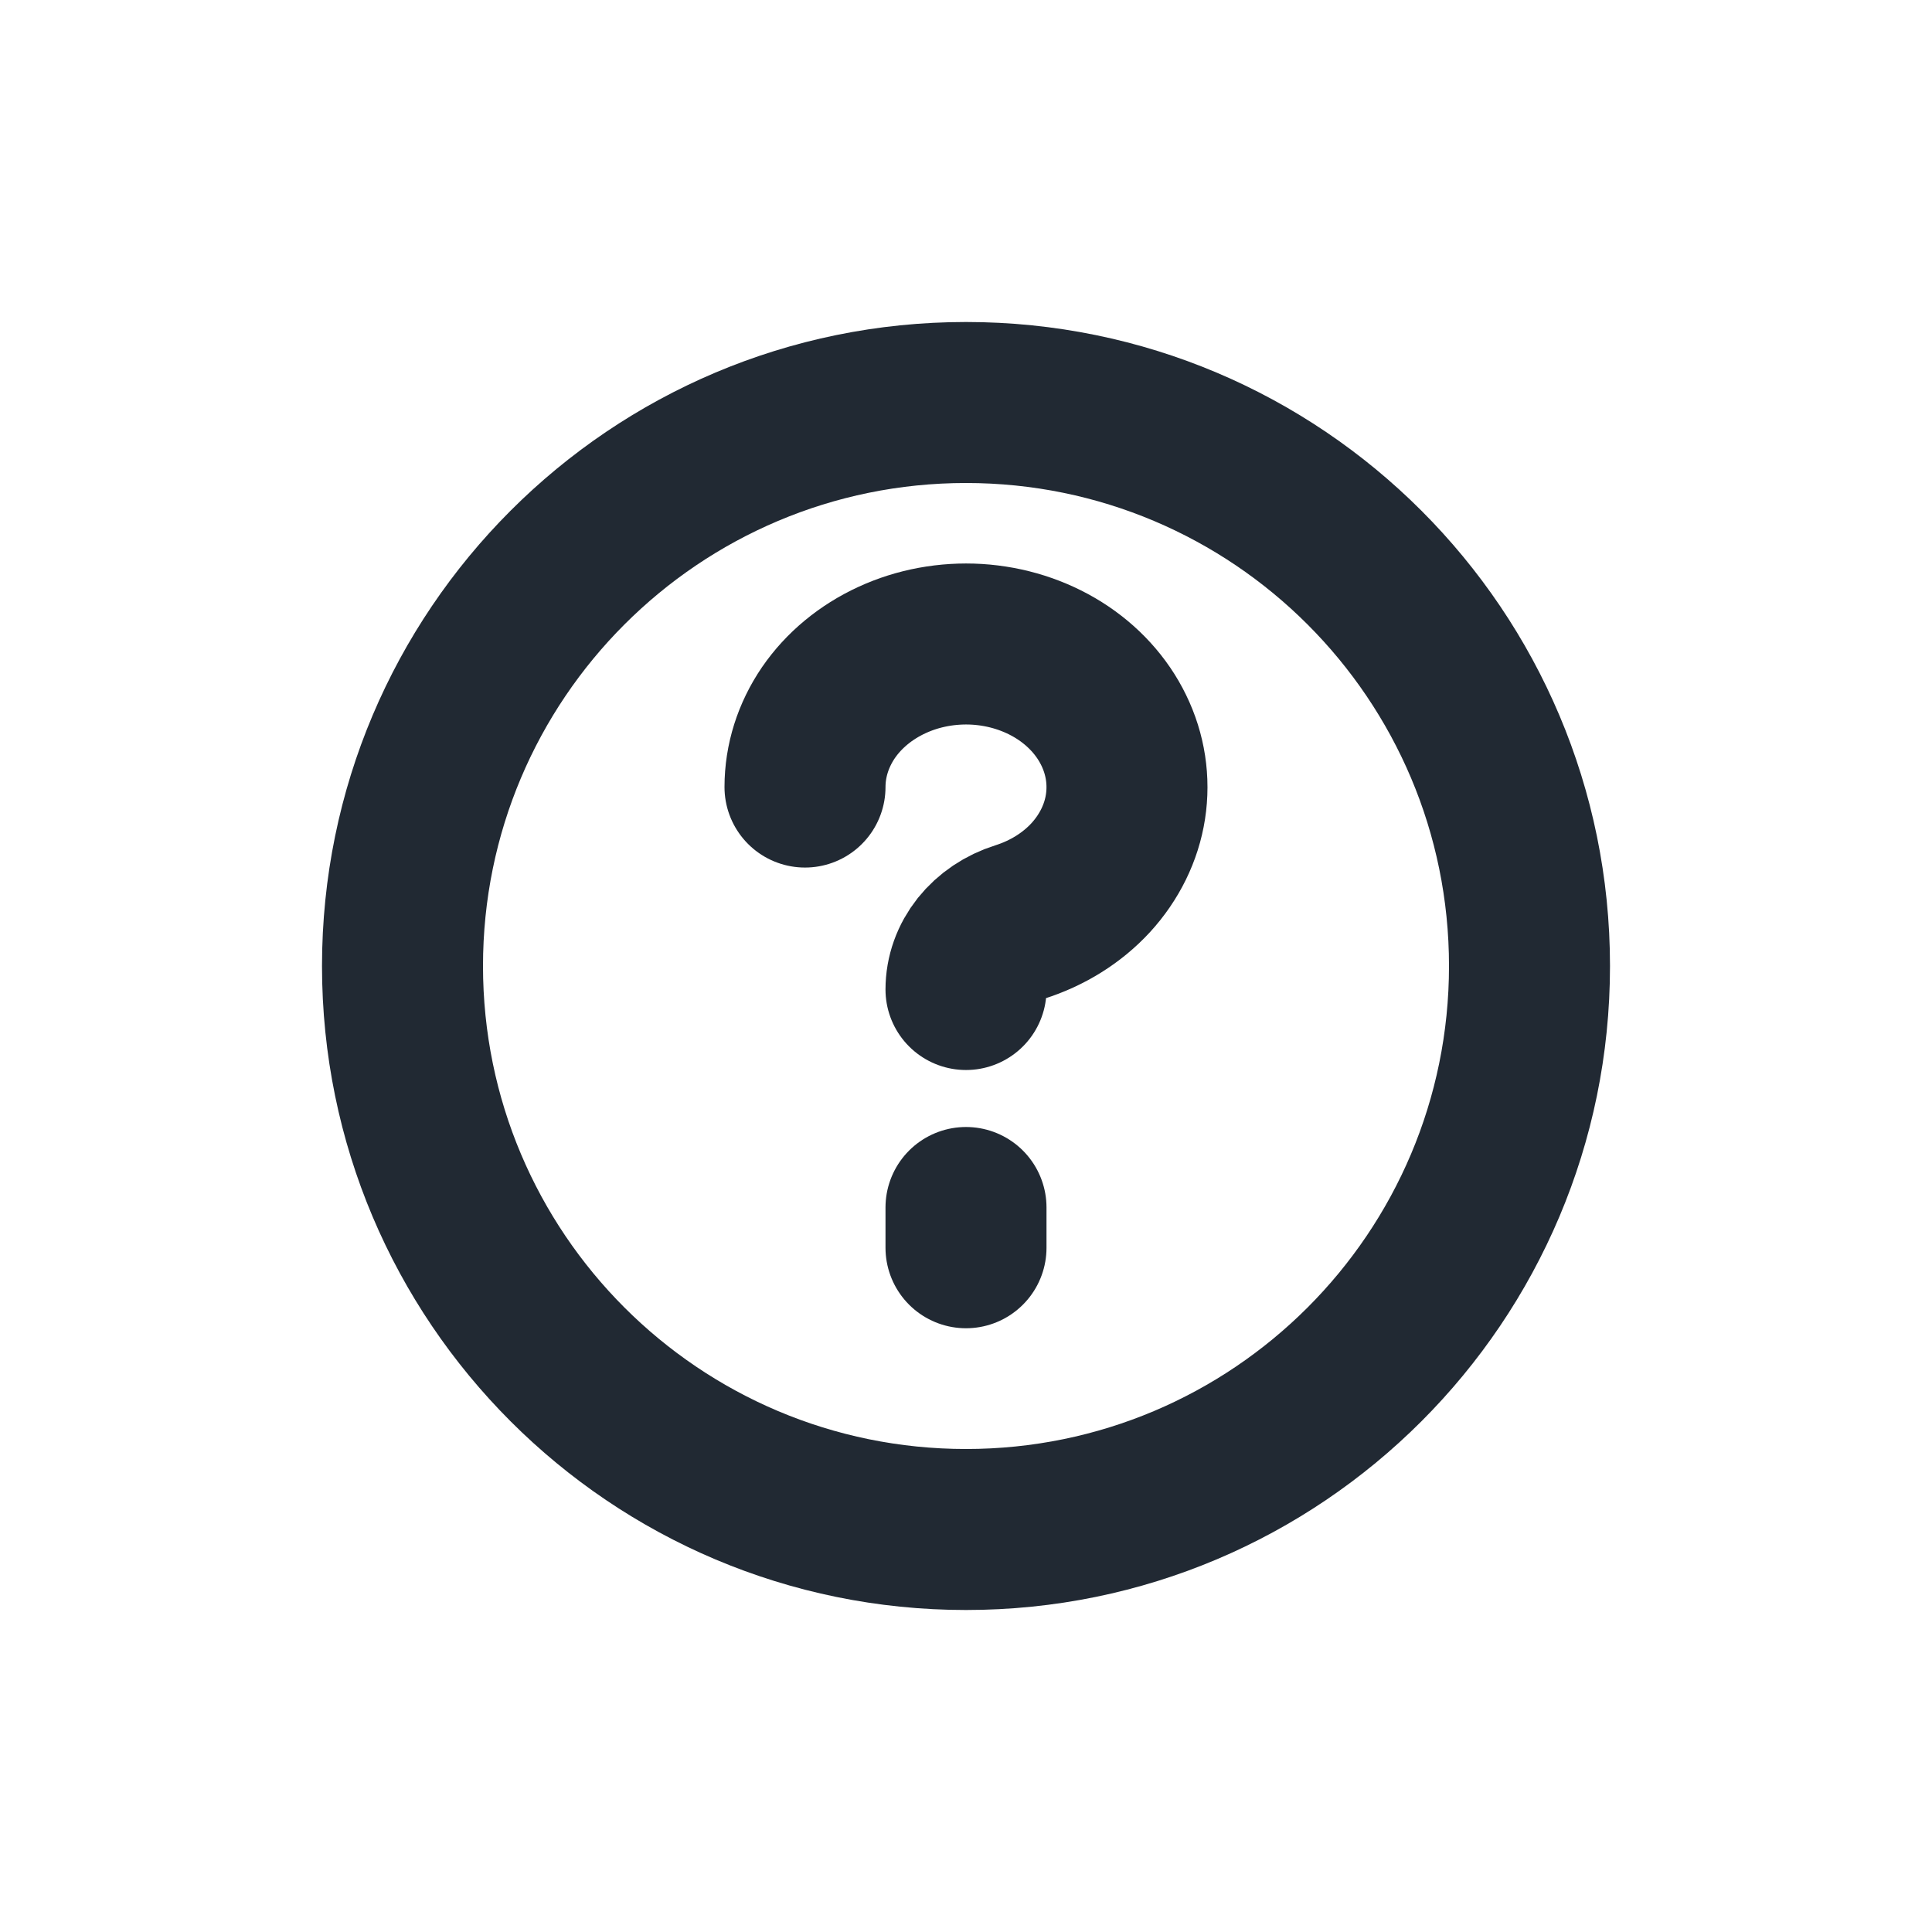
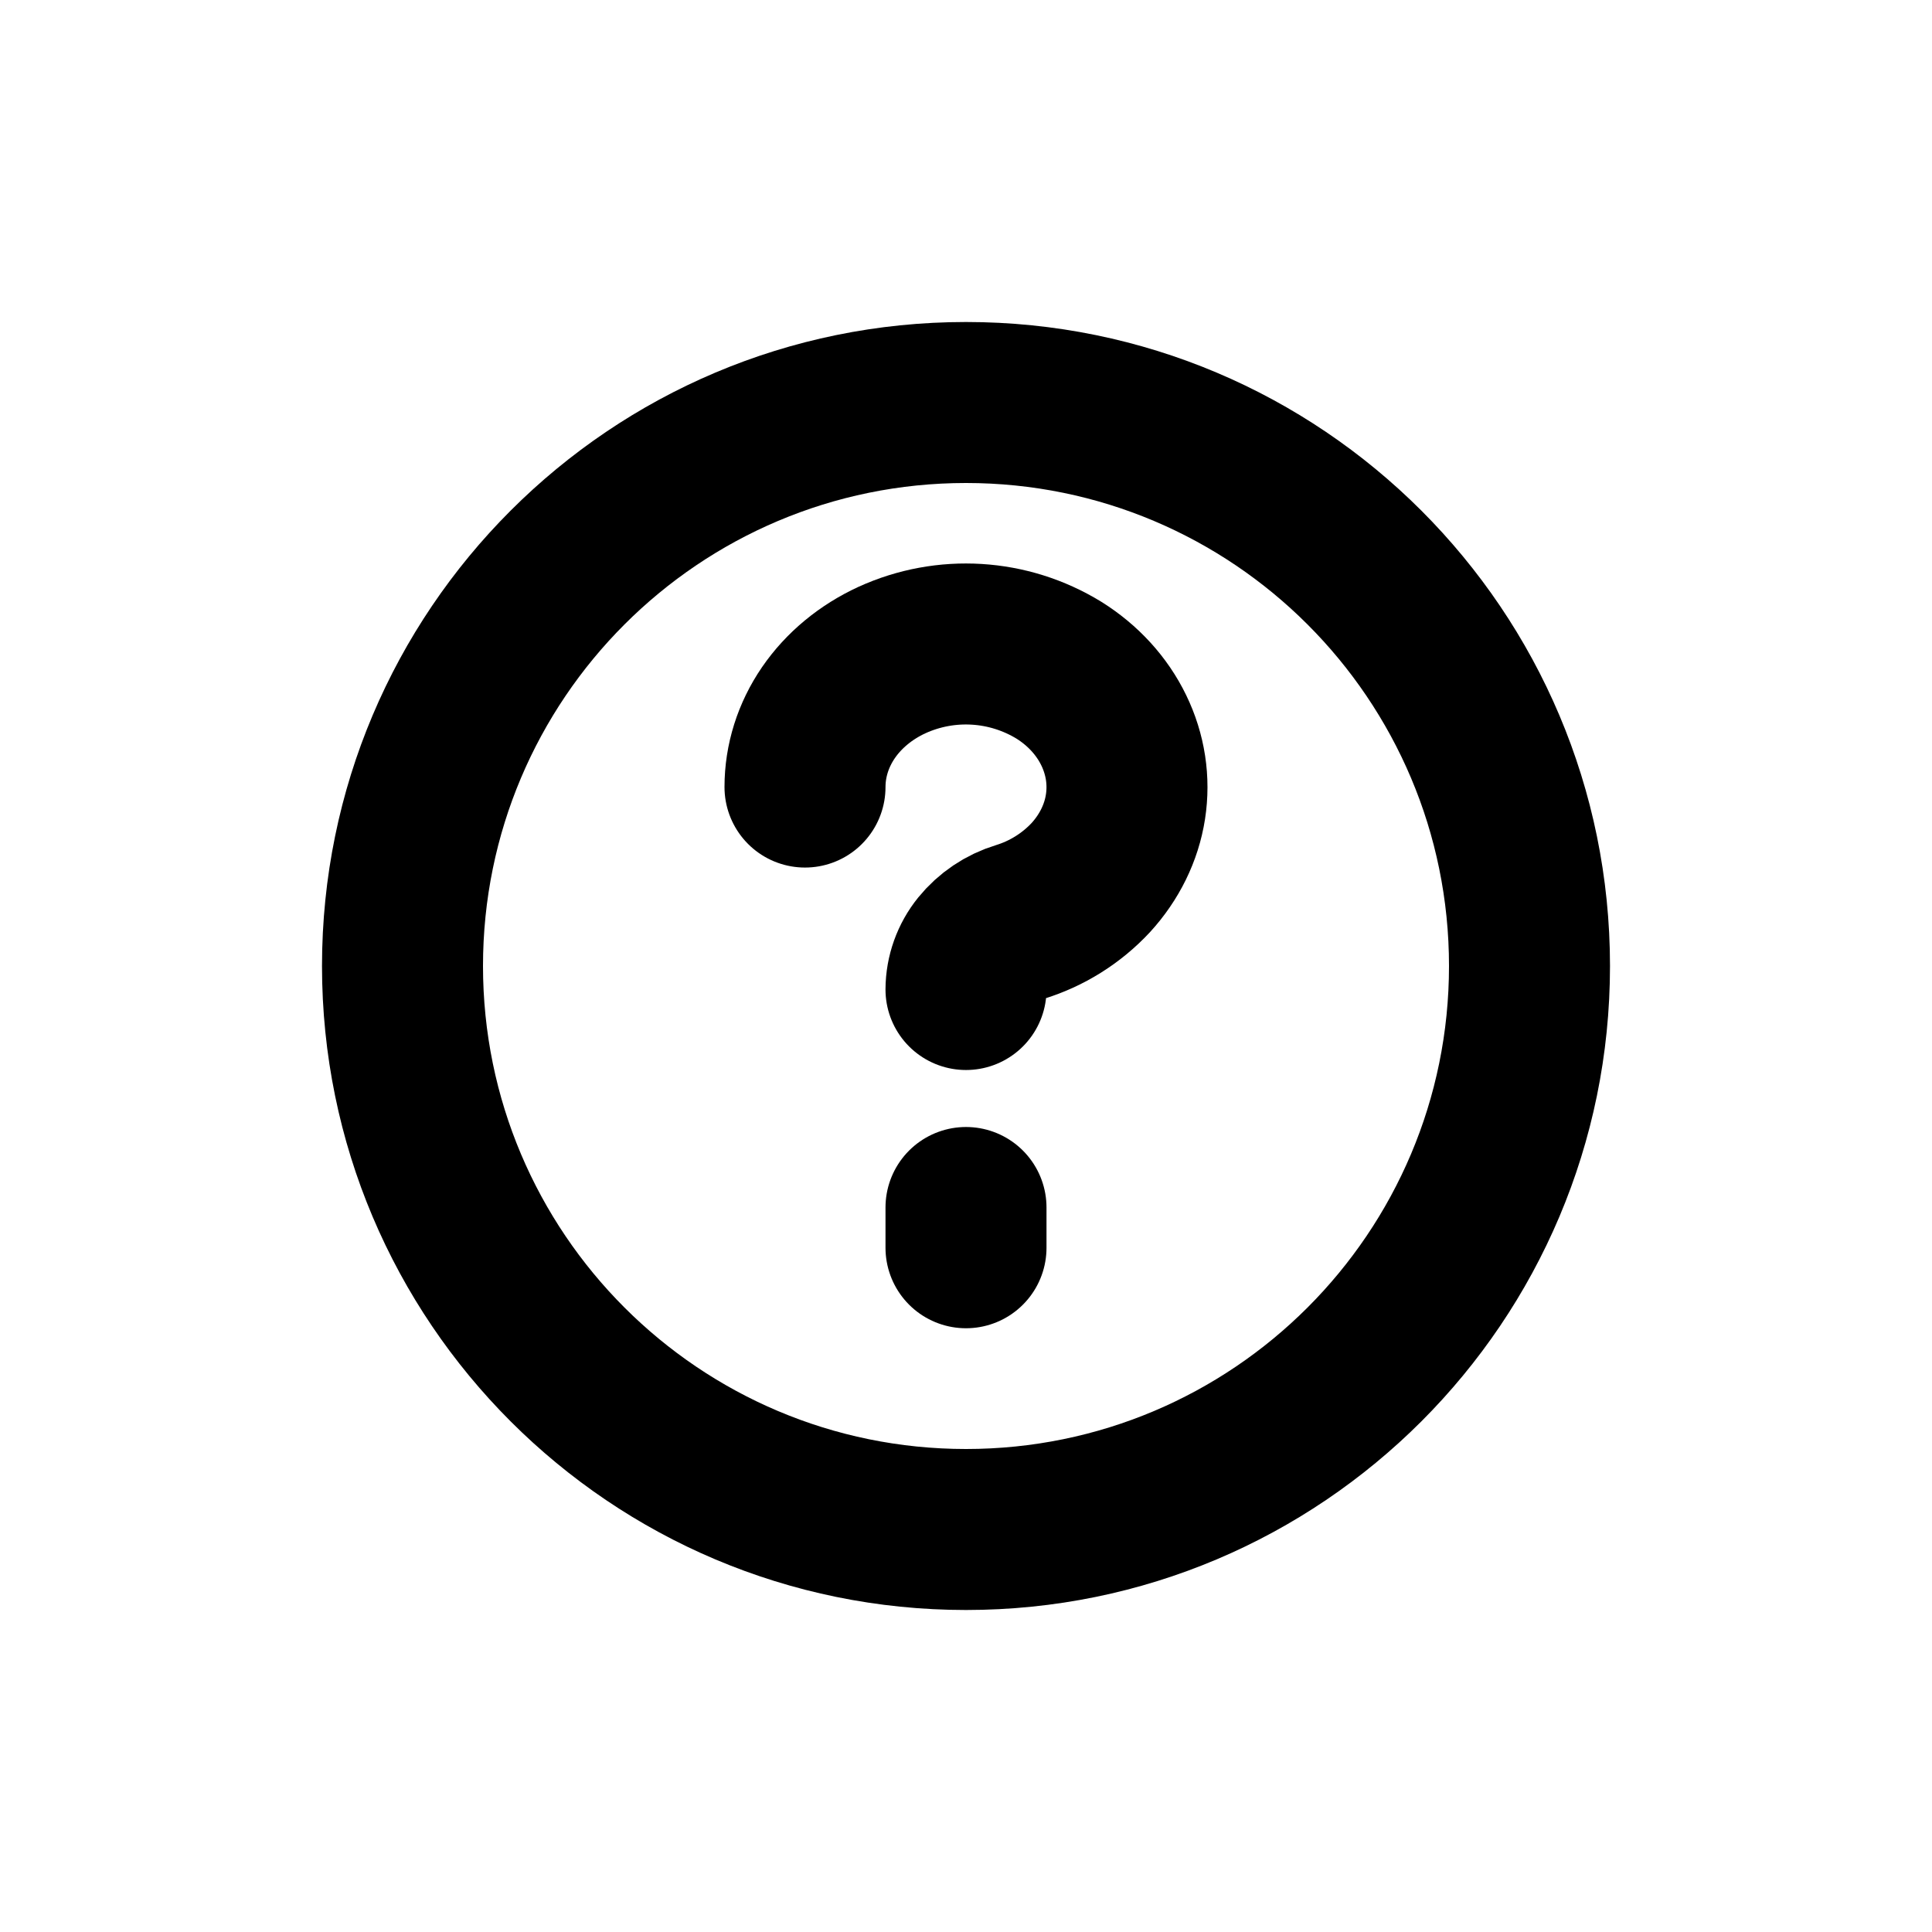
- <svg xmlns="http://www.w3.org/2000/svg" width="24" height="24" viewBox="0 0 24 24" fill="none">
-   <path fill-rule="evenodd" clip-rule="evenodd" d="M12 6C8.686 6 6 8.686 6 12C6 15.314 8.686 18 12 18C15.314 18 18 15.314 18 12C18 8.686 15.314 6 12 6ZM4 12C4 7.582 7.582 4 12 4C16.418 4 20 7.582 20 12C20 16.418 16.418 20 12 20C7.582 20 4 16.418 4 12Z" fill="#212933" />
-   <path d="M10 9.777C10 9.451 10.101 9.132 10.291 8.853C10.482 8.575 10.755 8.349 11.081 8.199C11.406 8.049 11.772 7.982 12.138 8.004C12.504 8.027 12.855 8.138 13.155 8.326C13.454 8.514 13.69 8.772 13.835 9.071C13.981 9.37 14.031 9.699 13.981 10.022C13.931 10.345 13.781 10.649 13.55 10.902C13.318 11.154 13.012 11.345 12.667 11.454C12.472 11.515 12.303 11.629 12.183 11.779C12.064 11.929 12 12.108 12 12.292M12 15V15.5" stroke="#212933" stroke-width="2" stroke-linecap="round" stroke-linejoin="round" />
+ <svg xmlns="http://www.w3.org/2000/svg" width="24" height="24" fill="none">
+   <path fill-rule="evenodd" clip-rule="evenodd" d="M12 6a6 6 0 100 12 6 6 0 000-12zm-8 6a8 8 0 1116 0 8 8 0 01-16 0z" fill="currentColor" />
+   <path d="M10 9.777c0-.325.1-.645.291-.924.191-.278.464-.504.79-.654a2.213 2.213 0 012.074.127c.3.188.535.446.68.745.146.3.196.628.146.951-.05.323-.2.627-.431.88a2.016 2.016 0 01-.883.552.997.997 0 00-.484.325.823.823 0 00-.183.513M12 15v.5" stroke="currentColor" stroke-width="2" stroke-linecap="round" stroke-linejoin="round" />
</svg>
